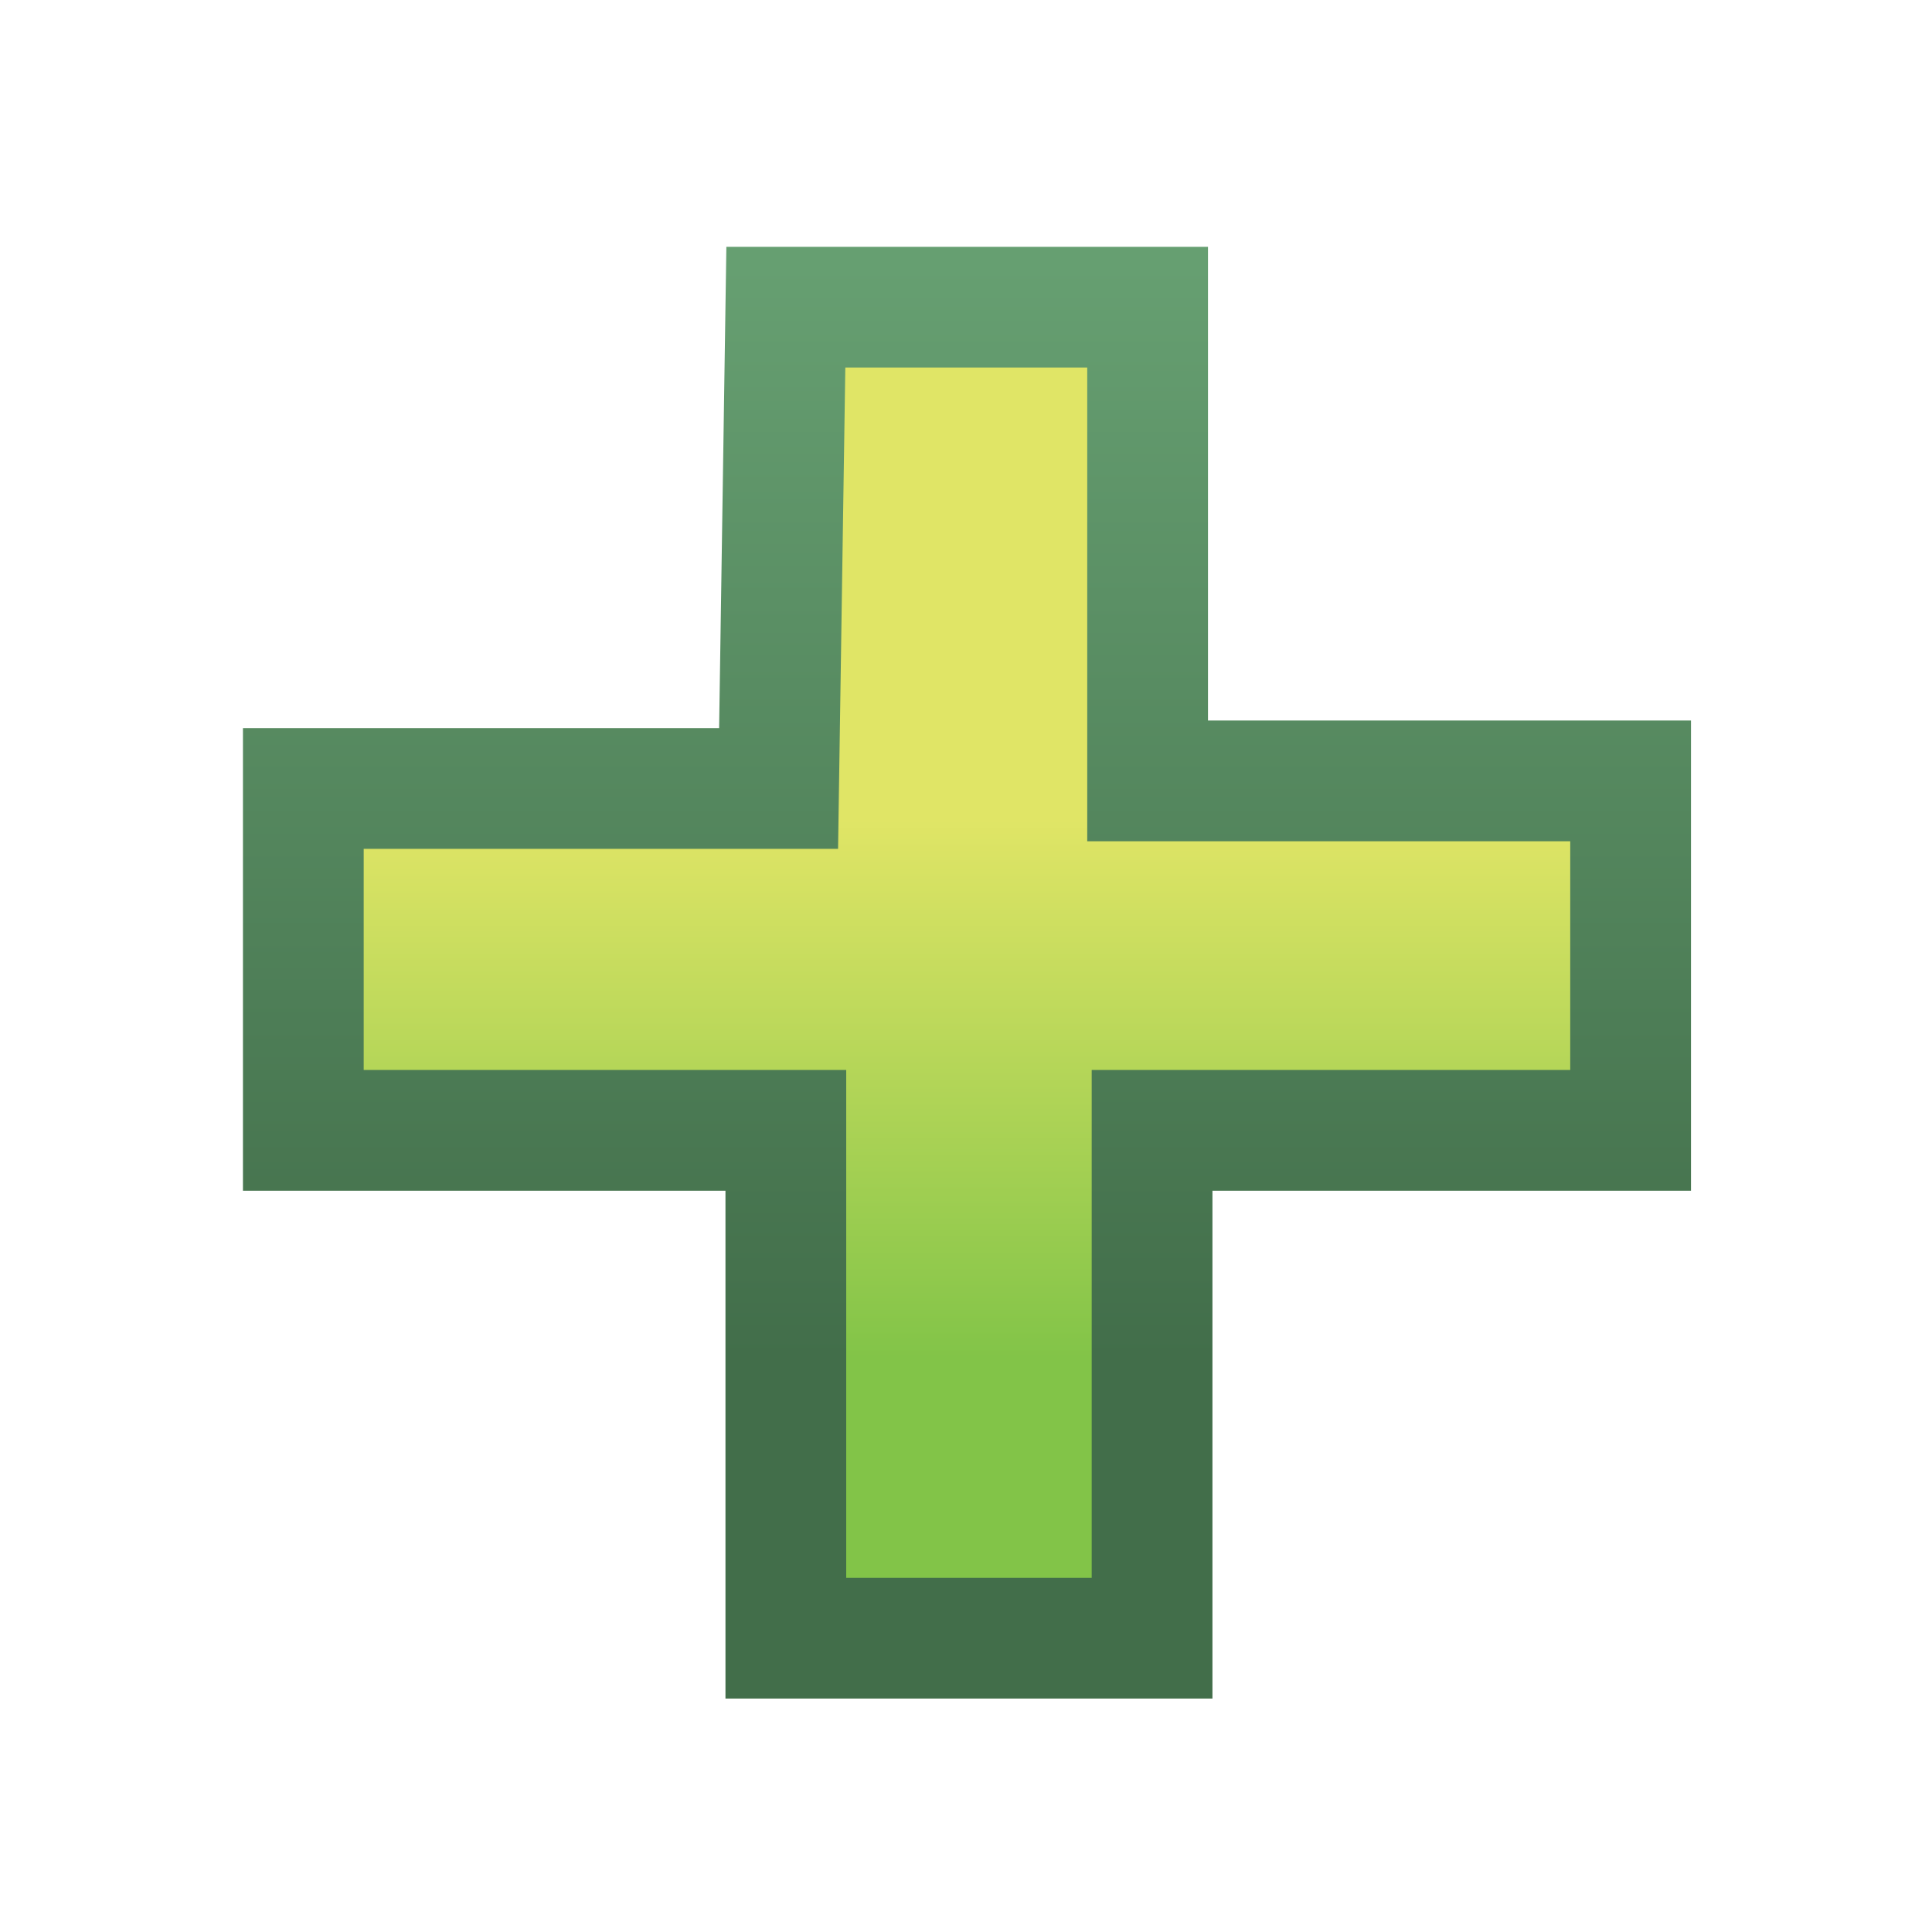
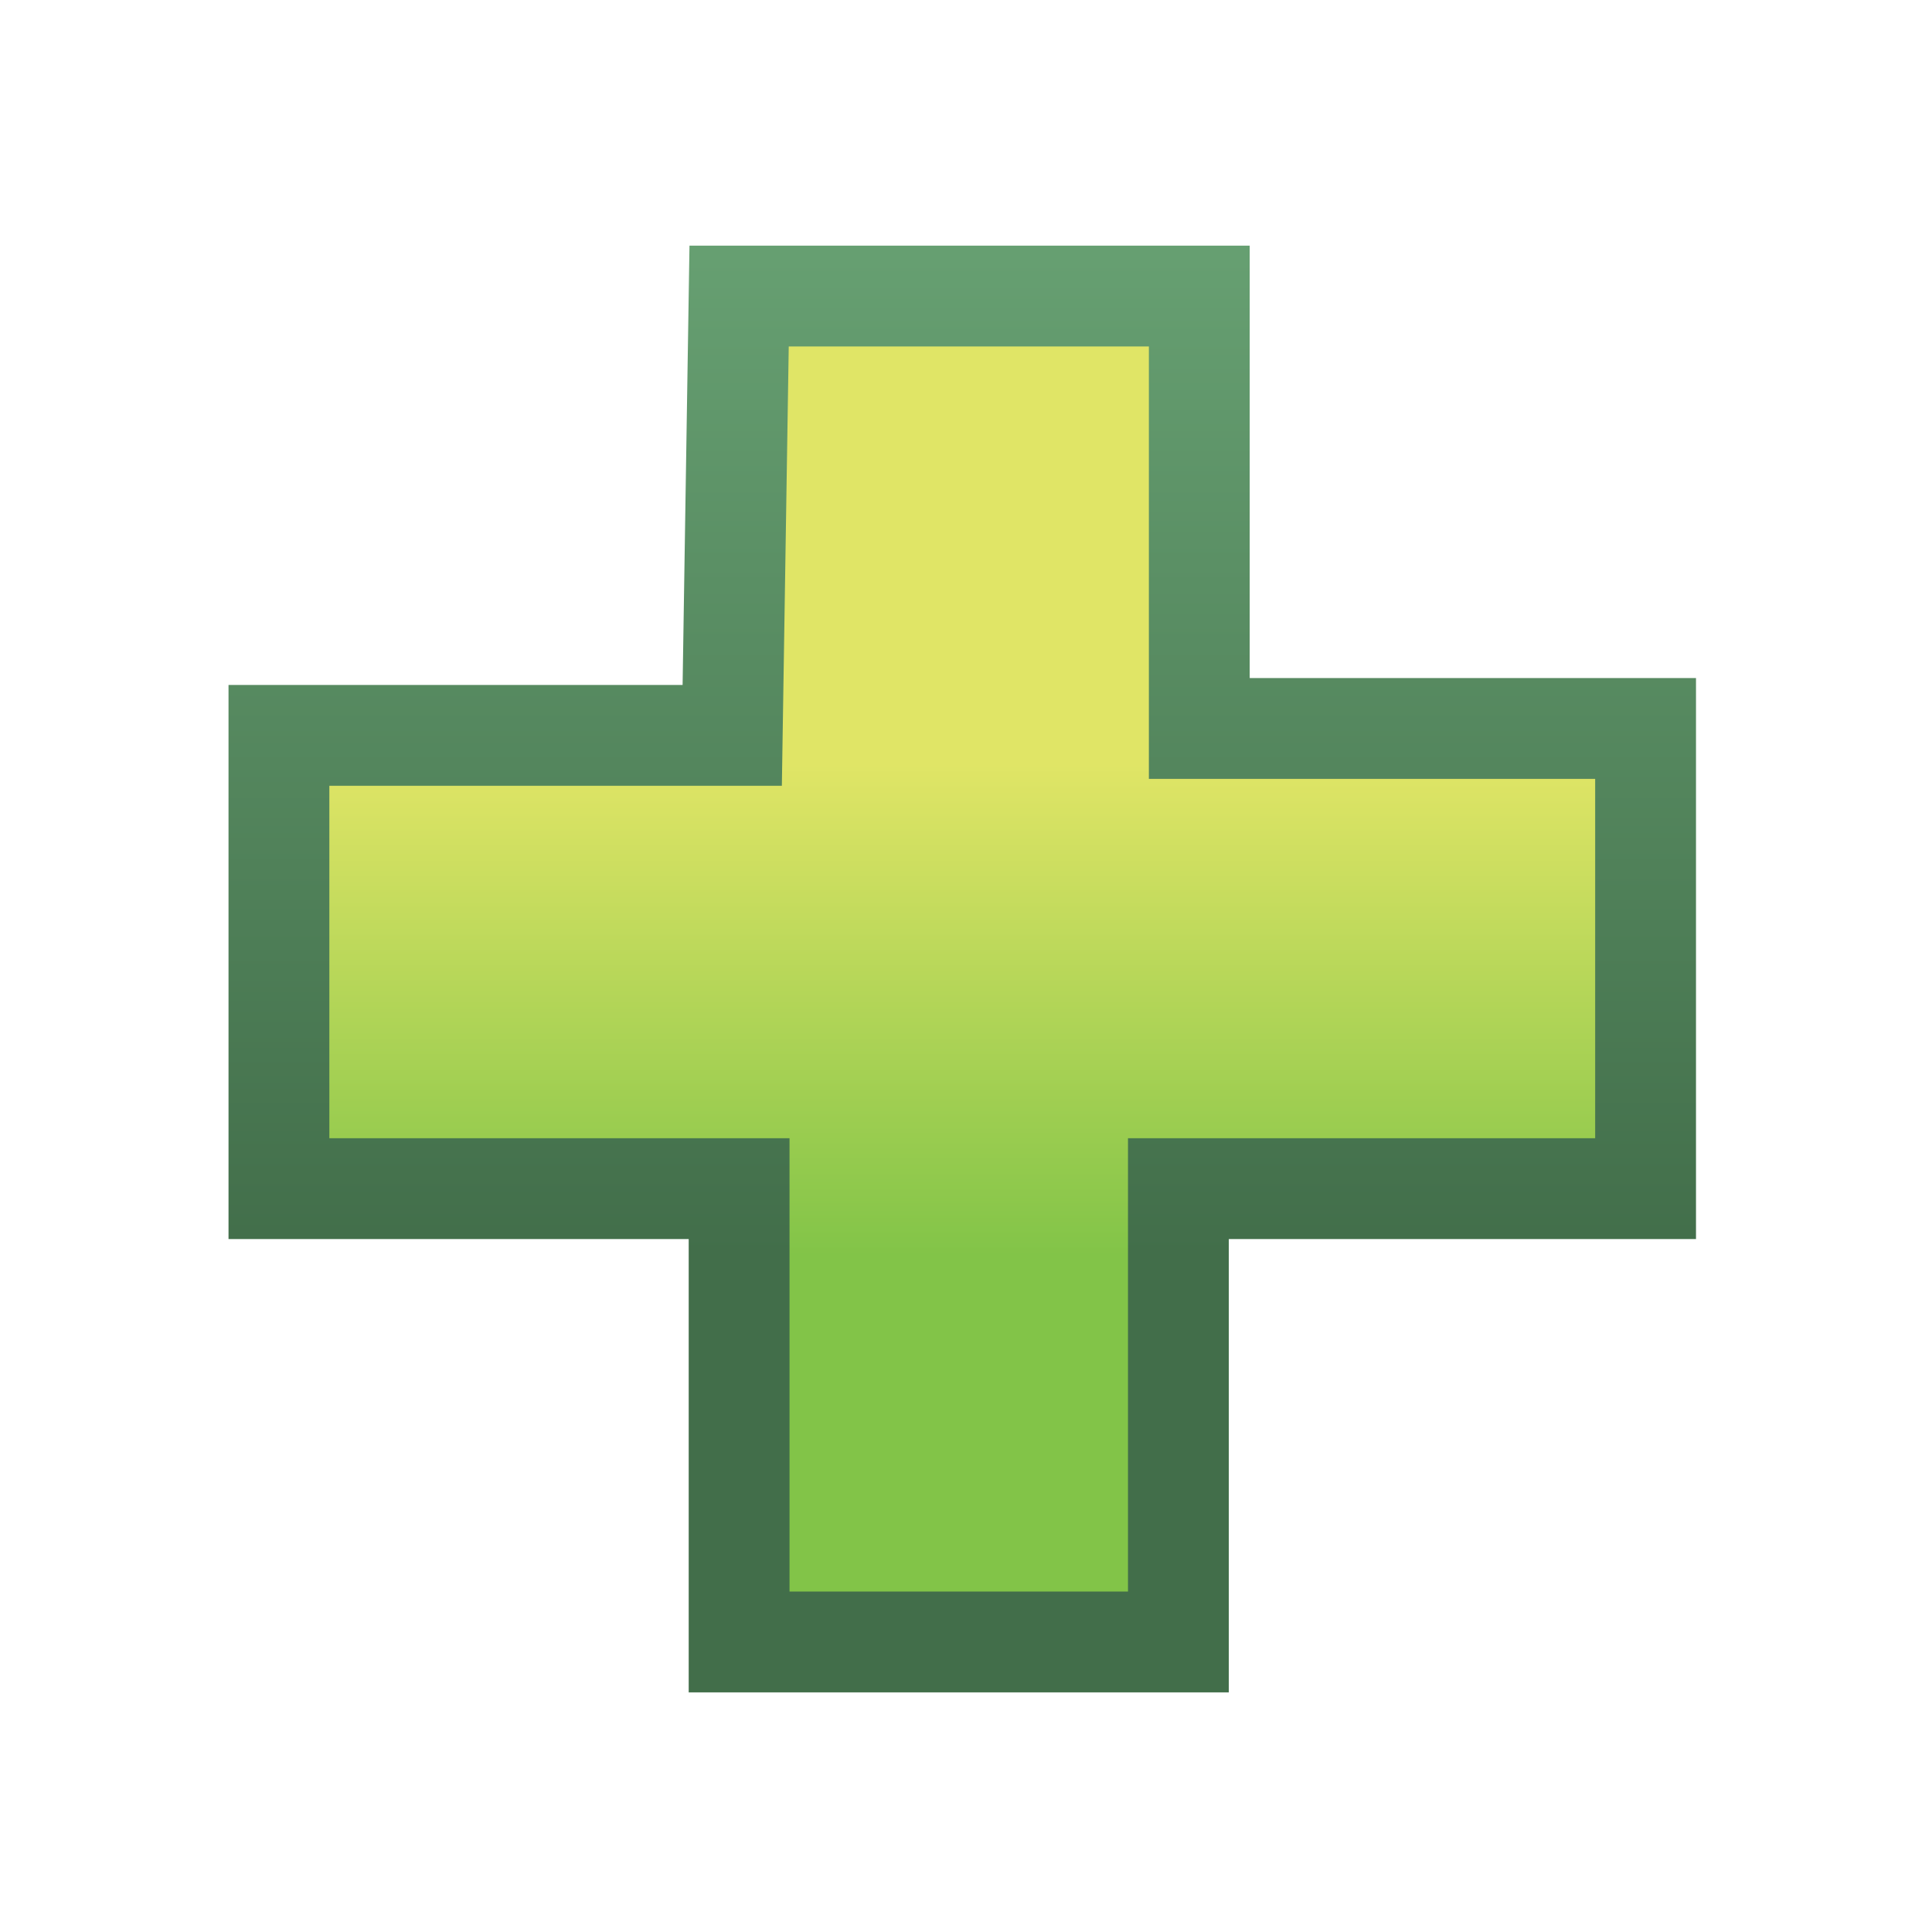
<svg xmlns="http://www.w3.org/2000/svg" xmlns:xlink="http://www.w3.org/1999/xlink" width="16" height="16" id="svg2" version="1.1">
  <defs id="defs4">
    <linearGradient id="linearGradient5591-4">
      <stop style="stop-color:#e0e566;stop-opacity:1;" offset="0" id="stop5593-0" />
      <stop style="stop-color:#82c448;stop-opacity:1;" offset="1" id="stop5595-5" />
    </linearGradient>
    <linearGradient id="linearGradient5583-2">
      <stop style="stop-color:#426e4a;stop-opacity:1;" offset="0" id="stop5585-3" />
      <stop style="stop-color:#669f71;stop-opacity:1;" offset="1" id="stop5587-3" />
    </linearGradient>
-     <linearGradient gradientTransform="matrix(1.937516,0,0,2.024592,3.691812,1029.099)" y2="9.144" x2="2.031" y1="6.94" x1="2.031" gradientUnits="userSpaceOnUse" id="linearGradient5618" xlink:href="#linearGradient5591-4" />
-     <linearGradient gradientTransform="matrix(1.937516,0,0,2.024592,3.691812,1029.099)" y2="4.672" x2="2.031" y1="9.144" x1="2.031" gradientUnits="userSpaceOnUse" id="linearGradient5620" xlink:href="#linearGradient5583-2" />
+     <linearGradient gradientTransform="matrix(1.847997,0,0,1.847997,4.388103,1029.862)" y2="9.144" x2="2.031" y1="6.94" x1="2.031" gradientUnits="userSpaceOnUse" id="linearGradient5618" xlink:href="#linearGradient5591-4" />
+     <linearGradient gradientTransform="matrix(1.847997,0,0,1.847997,4.388103,1029.862)" y2="4.672" x2="2.031" y1="9.144" x1="2.031" gradientUnits="userSpaceOnUse" id="linearGradient5620" xlink:href="#linearGradient5583-2" />
  </defs>
  <g id="layer1" style="display:inline" transform="translate(0,-1036.362)">
-     <path style="display:inline;fill:url(#linearGradient5618);fill-opacity:1;stroke:url(#linearGradient5620);stroke-width:1;stroke-linecap:butt;stroke-linejoin:miter;stroke-miterlimit:4;stroke-dasharray:none;stroke-opacity:1" d="m 6.508,1038.906 2.996,0 0,3.923 4,0 0,2.894 -3.963,0 0,4.206 -3.033,0 0,-4.206 -3.996,0 0,-2.831 3.936,0 z" id="path5581" />
+     <path style="fill:url(#linearGradient5618);fill-opacity:1;stroke:url(#linearGradient5620);stroke-width:0.835;stroke-linecap:butt;stroke-linejoin:miter;stroke-miterlimit:4;stroke-opacity:1;stroke-dasharray:none;display:inline" d="m 6.121,1038.814 3.811,0 0,3.581 3.696,0 0,3.811 -3.869,0 0,3.754 -3.638,0 0,-3.754 -3.811,0 0,-3.754 3.754,0 z" id="path5581" />
  </g>
</svg>
